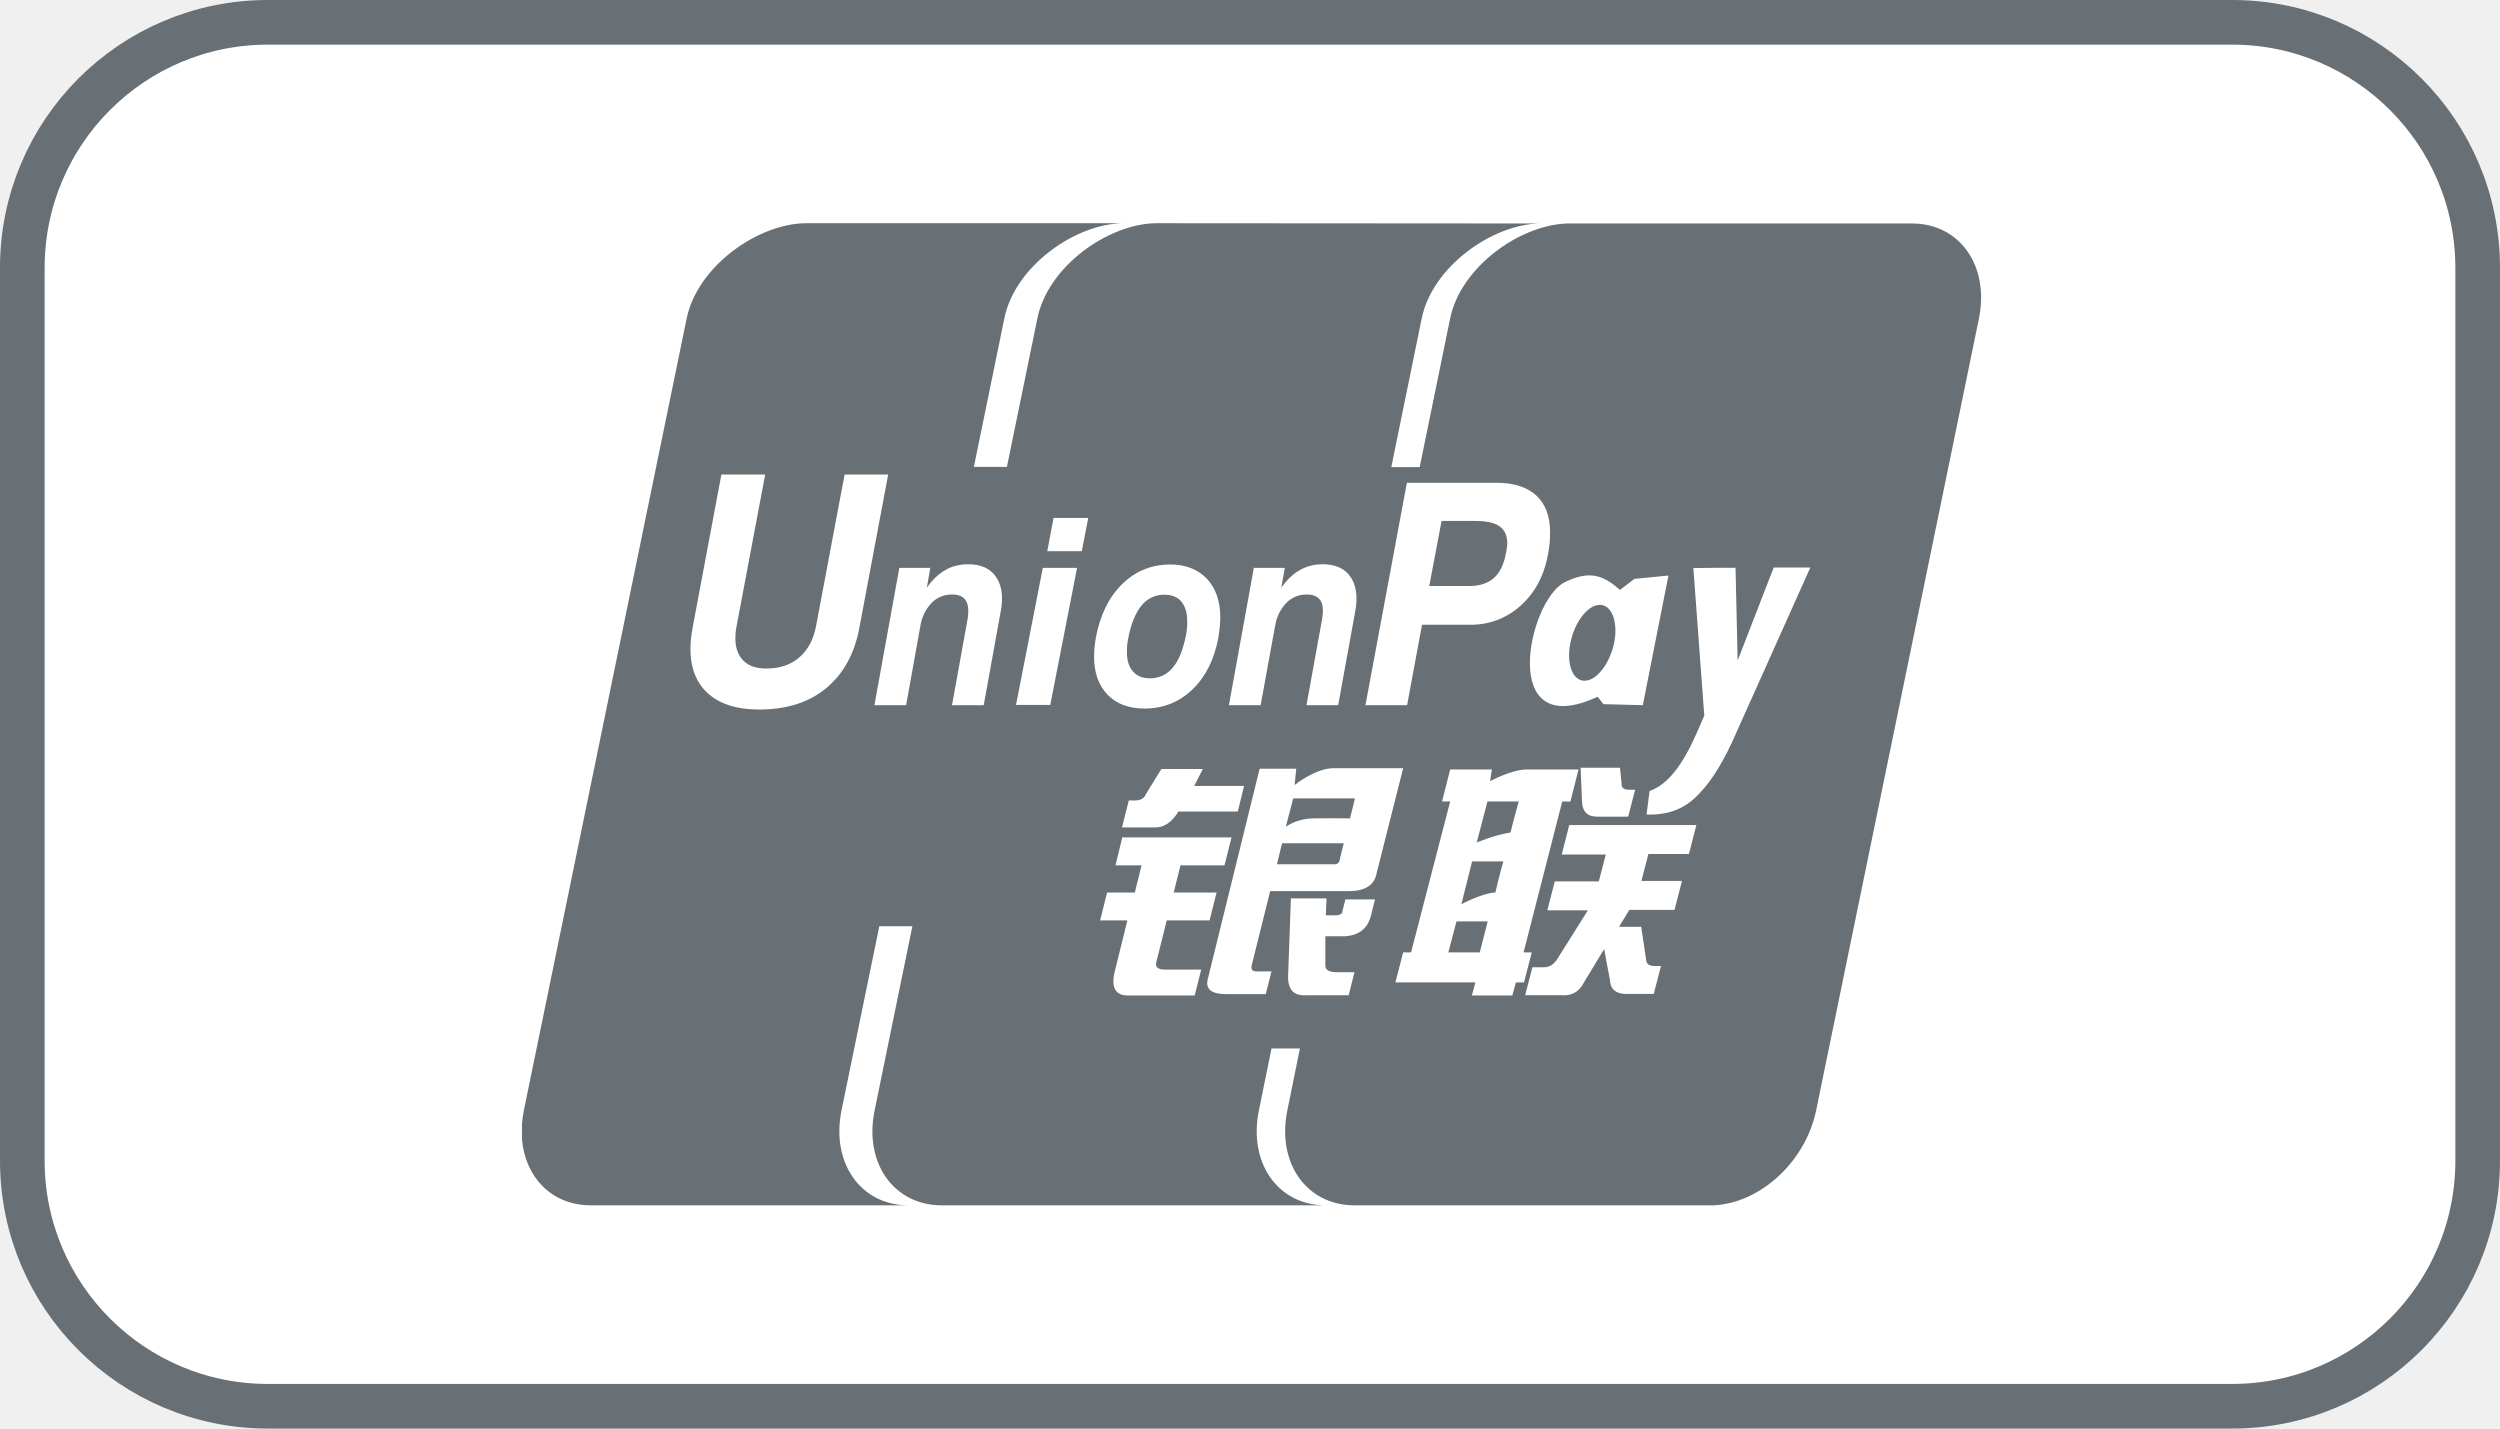
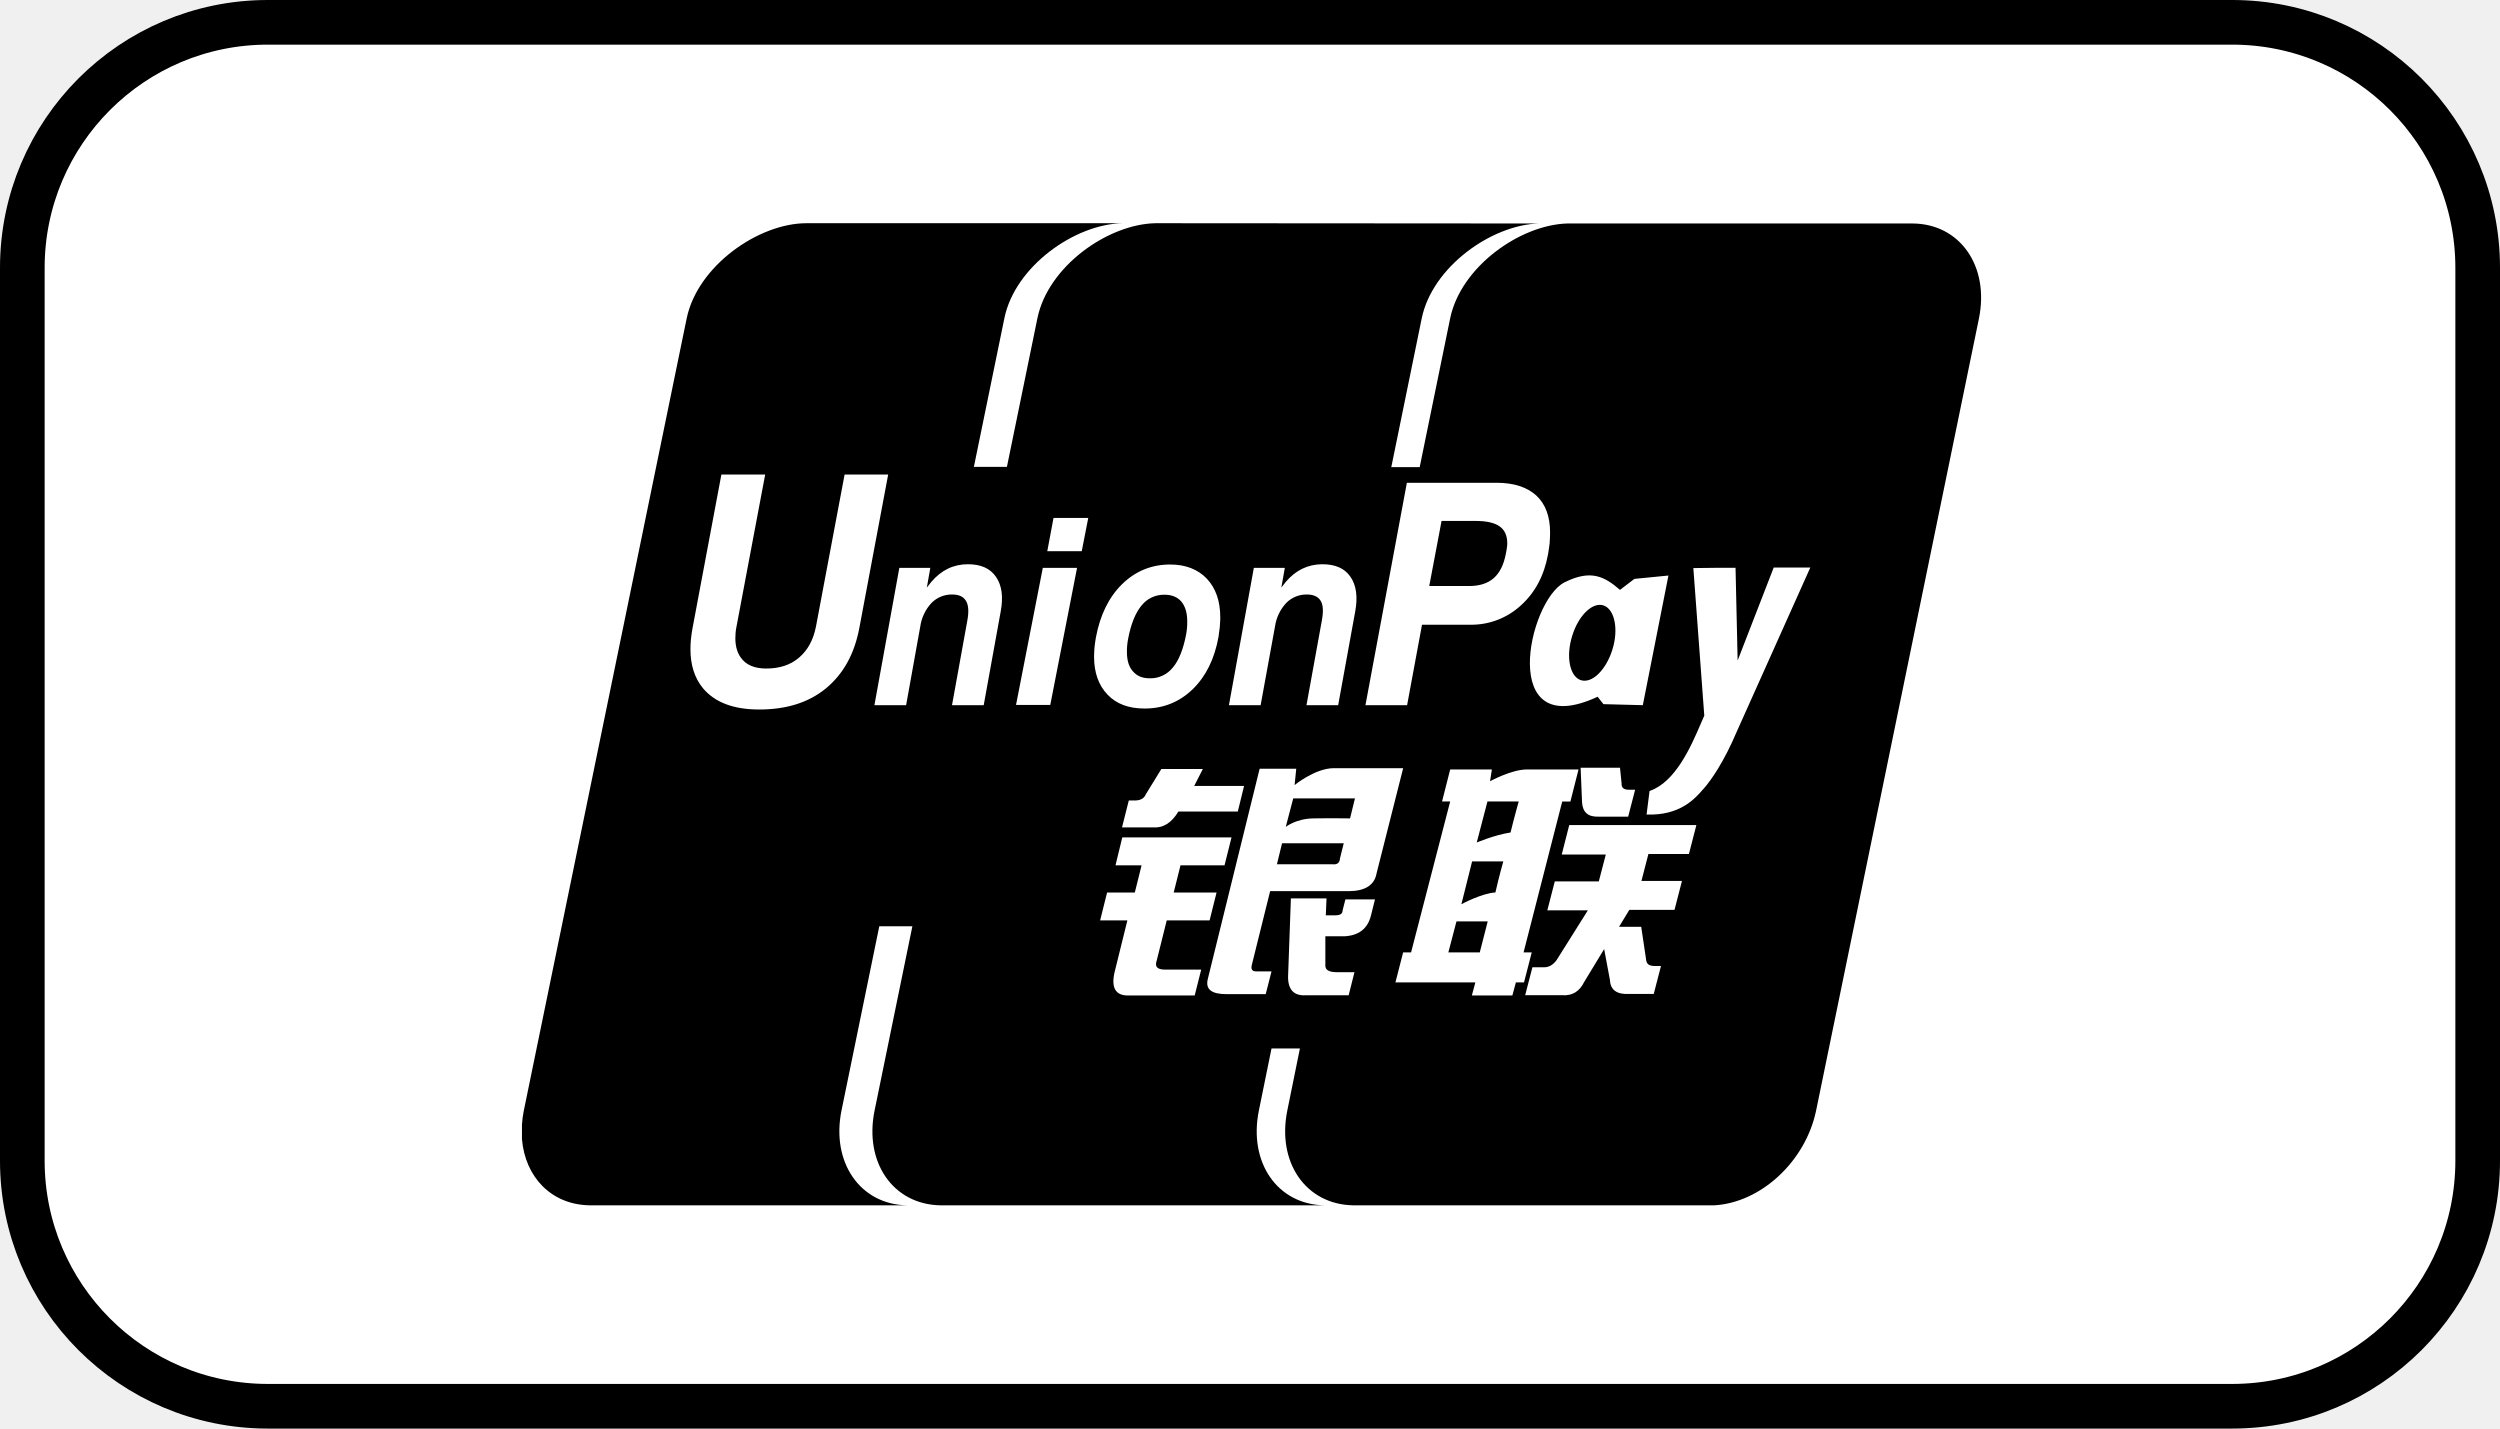
<svg xmlns="http://www.w3.org/2000/svg" viewBox="0 0 56 32" width="56" height="32" fill="none">
  <rect fill="#fff" height="31" rx="5.5" width="55" x=".5" y=".5" />
-   <path clip-rule="evenodd" d="M24.126 12.72h-.767l-.6 3.07h.767l.6-3.07Zm2.009 7.897-.224.896c-.053.15.02.212.213.206h.783l-.146.58h-1.497c-.282 0-.381-.183-.293-.54l.282-1.142h-.61l.156-.625h.621l.151-.608h-.584l.152-.626h2.447l-.157.626h-.986l-.152.608h.96l-.156.625h-.96Zm-1.904-8.27h-.772l.14-.746h.778l-.146.746Zm1.434 5.447.35-.569h.929l-.194.38h1.117l-.14.573h-1.331c-.151.253-.34.373-.569.356h-.694l.152-.603h.135c.125 0 .209-.046.245-.137Zm-1.158-3.088c0 .361.1.643.303.855.198.207.47.31.83.31.417 0 .777-.144 1.074-.43.297-.288.49-.678.58-1.171l.03-.23c.004-.057.008-.114.01-.166v-.046c0-.368-.103-.655-.302-.867-.198-.207-.474-.316-.819-.316-.422 0-.782.15-1.08.442-.297.293-.49.689-.584 1.188a1.058 1.058 0 0 0-.017.104l-.015.12c-.005.075-.01.144-.01.207Zm.871.333c-.093-.104-.135-.247-.135-.437 0-.04 0-.091.005-.137l.001-.01c.005-.044.01-.092.02-.14.062-.332.162-.58.297-.746a.638.638 0 0 1 .522-.247c.162 0 .287.052.376.155.088.11.13.253.13.442 0 .04 0 .092-.005.144-.005.051-.01.103-.021.155-.063.321-.157.568-.292.729a.638.638 0 0 1-.522.247c-.167 0-.287-.052-.376-.155Zm-4.518-2.003c.225-.264.496-.397.82-.397.291 0 .5.092.63.282.131.19.168.447.105.78l-.38 2.095h-.71l.344-1.9c.036-.195.026-.344-.031-.436-.058-.097-.157-.143-.308-.143a.631.631 0 0 0-.465.19.97.97 0 0 0-.25.521l-.318 1.768h-.71l.558-3.076h.694l-.078.442.1-.127Zm15.428.177c-.34-.292-.647-.47-1.247-.166-.814.419-1.492 3.604.746 2.56l.13.166.882.023.574-2.904-.762.075-.323.246Zm-.172 1.344c-.146.459-.46.763-.71.677-.245-.086-.334-.528-.188-.993.141-.46.46-.764.705-.678.245.087.339.534.193.993Zm-7.305-1.05a.97.97 0 0 0-.25.521l-.323 1.768h-.71l.558-3.076h.694l-.078.442.099-.127c.224-.264.5-.396.82-.396.291 0 .5.092.63.282.13.19.167.447.105.78l-.381 2.095h-.71l.345-1.9c.036-.195.03-.344-.026-.436-.058-.097-.162-.143-.308-.143a.63.63 0 0 0-.465.19Zm1.101 6.996c.11 0 .162-.035.162-.11l.063-.246h.662l-.088.356c-.073.298-.272.453-.595.47h-.428v.649c-.005.103.078.155.256.155h.396l-.13.517h-.96c-.267.017-.402-.127-.397-.425l.063-1.745h.798l-.016.379h.214Zm.674-4.707h.933l.334-1.802h1.08a1.64 1.64 0 0 0 1.132-.43c.319-.287.522-.666.61-1.143.014-.075.024-.15.033-.221l.004-.031c.005-.086.01-.16.01-.23v-.011c0-.362-.104-.637-.307-.827-.209-.19-.506-.287-.892-.287h-2.009l-.928 4.982Zm2.321-2.669h-.892l.276-1.458h.757c.25 0 .428.04.542.121.115.08.173.207.173.385 0 .034-.005.068-.01.103-.006.04-.011.08-.022.126-.047.247-.135.425-.27.545-.137.12-.32.178-.554.178Zm3.381 4.07.036.356c-.005.091.047.132.147.137h.156l-.156.603h-.647c-.246.012-.37-.092-.386-.316l-.032-.78h.882Zm6.543-12.191c1.069 0 1.737.953 1.497 2.13L40.68 24.881c-.24 1.142-1.242 2.06-2.28 2.118h-8.097c-1.054-.023-1.706-.964-1.466-2.13l.281-1.383h-.636l-.282 1.384c-.24 1.165.412 2.112 1.466 2.129h-8.609c-1.053-.023-1.706-.964-1.465-2.13l.845-4.12h-.741l-.845 4.12c-.24 1.166.417 2.113 1.466 2.13H13.2c-.85-.017-1.435-.631-1.508-1.48v-.328a2.27 2.27 0 0 1 .042-.316L15.382 7.13C15.627 5.953 16.994 5 18.064 5h7.075c-1.065.023-2.4.964-2.64 2.124l-.684 3.334h.74l.684-3.334c.24-1.16 1.576-2.101 2.64-2.124l8.588.006c-1.06.034-2.38.97-2.62 2.123l-.682 3.335h.636l.683-3.335c.24-1.153 1.56-2.089 2.62-2.123h7.727ZM30.836 19.56l.595-2.353h-1.55c-.423 0-.882.379-.882.379l.037-.367h-.82l-1.163 4.718c-.052.224.084.332.423.332h.876l.13-.51h-.343c-.09 0-.12-.046-.1-.138l.412-1.659h1.753c.37 0 .585-.132.632-.402Zm-2.118-.671H30.1l-.083.333c-.006.109-.068.149-.167.138h-1.247l.115-.471Zm.25-1.005h1.383l-.11.448s-.438-.006-.824 0c-.386.006-.616.19-.616.19l.167-.637Zm9.908-5.165.047 2.077.808-2.083h.82l-1.644 3.668c-.292.688-.574 1.09-.74 1.28l-.026.028c-.174.2-.508.584-1.258.557l.067-.528c.583-.197.932-1.007 1.146-1.504l.08-.183-.245-3.306.512-.006h.433Zm-4.738 9.286.173-.671h-.183l.866-3.38h.183l.182-.718h-1.158c-.344 0-.824.264-.824.264l.041-.264h-.934l-.182.717h.182l-.876 3.381h-.178l-.172.671h1.79l-.078.293h.907l.079-.293h.182Zm-1.695-.671.182-.695h.7l-.178.695h-.704Zm.532-2.038h.699s-.094.328-.177.695c-.308.017-.762.264-.762.264l.24-.959Zm.344-1.343h.7s-.105.373-.183.695c-.35.052-.757.224-.757.224l.24-.919Zm2.65 1.188h-.986l.168-.66h2.848l-.167.649h-.908l-.156.603h.908l-.167.648h-1.012l-.23.379h.496l.114.763c.016.08.079.115.183.115h.146l-.162.626h-.542c-.282.017-.428-.086-.439-.31l-.13-.695-.449.74c-.104.213-.27.31-.49.294h-.83l.162-.626h.261c.11 0 .198-.052.277-.155l.704-1.12h-.908l.167-.648h.986l.157-.603Zm-17.691-5.108.641-3.403h.976l-.647 3.443c-.11.58-.36 1.028-.751 1.35-.386.315-.882.47-1.492.47-.574 0-.997-.16-1.263-.482-.183-.224-.276-.517-.276-.867 0-.15.015-.304.046-.47l.647-3.444h.981l-.642 3.403c-.02.098-.026.184-.026.264 0 .178.042.322.12.43.115.167.308.248.57.248.302 0 .547-.08.74-.247.193-.167.318-.396.376-.695Z" fill="#687076" fill-rule="evenodd" />
-   <rect height="31" rx="5.5" stroke="#687076" width="55" x=".5" y=".5" />
+   <path clip-rule="evenodd" d="M24.126 12.72h-.767l-.6 3.07h.767l.6-3.07Zm2.009 7.897-.224.896c-.053.15.02.212.213.206h.783l-.146.58h-1.497c-.282 0-.381-.183-.293-.54l.282-1.142h-.61l.156-.625h.621l.151-.608h-.584l.152-.626h2.447l-.157.626h-.986l-.152.608h.96l-.156.625h-.96Zm-1.904-8.27h-.772l.14-.746h.778l-.146.746Zm1.434 5.447.35-.569h.929l-.194.38h1.117l-.14.573h-1.331c-.151.253-.34.373-.569.356h-.694l.152-.603h.135c.125 0 .209-.046.245-.137Zm-1.158-3.088c0 .361.1.643.303.855.198.207.47.31.83.31.417 0 .777-.144 1.074-.43.297-.288.49-.678.58-1.171l.03-.23c.004-.057.008-.114.01-.166v-.046c0-.368-.103-.655-.302-.867-.198-.207-.474-.316-.819-.316-.422 0-.782.15-1.08.442-.297.293-.49.689-.584 1.188a1.058 1.058 0 0 0-.017.104l-.015.12c-.005.075-.01.144-.01.207Zm.871.333c-.093-.104-.135-.247-.135-.437 0-.04 0-.091.005-.137l.001-.01c.005-.044.01-.092.02-.14.062-.332.162-.58.297-.746a.638.638 0 0 1 .522-.247c.162 0 .287.052.376.155.088.11.13.253.13.442 0 .04 0 .092-.005.144-.005.051-.01.103-.021.155-.063.321-.157.568-.292.729a.638.638 0 0 1-.522.247c-.167 0-.287-.052-.376-.155Zm-4.518-2.003c.225-.264.496-.397.82-.397.291 0 .5.092.63.282.131.19.168.447.105.78l-.38 2.095h-.71l.344-1.9c.036-.195.026-.344-.031-.436-.058-.097-.157-.143-.308-.143a.631.631 0 0 0-.465.19.97.97 0 0 0-.25.521l-.318 1.768h-.71l.558-3.076h.694l-.078.442.1-.127Zm15.428.177c-.34-.292-.647-.47-1.247-.166-.814.419-1.492 3.604.746 2.56l.13.166.882.023.574-2.904-.762.075-.323.246Zm-.172 1.344c-.146.459-.46.763-.71.677-.245-.086-.334-.528-.188-.993.141-.46.46-.764.705-.678.245.087.339.534.193.993Zm-7.305-1.05a.97.97 0 0 0-.25.521l-.323 1.768h-.71l.558-3.076h.694l-.078.442.099-.127c.224-.264.5-.396.82-.396.291 0 .5.092.63.282.13.19.167.447.105.78l-.381 2.095h-.71l.345-1.9c.036-.195.03-.344-.026-.436-.058-.097-.162-.143-.308-.143a.63.63 0 0 0-.465.19Zm1.101 6.996c.11 0 .162-.035.162-.11l.063-.246h.662l-.088.356c-.073.298-.272.453-.595.47h-.428v.649c-.005.103.078.155.256.155h.396l-.13.517h-.96c-.267.017-.402-.127-.397-.425l.063-1.745h.798l-.016.379h.214Zm.674-4.707h.933l.334-1.802h1.08a1.64 1.64 0 0 0 1.132-.43c.319-.287.522-.666.61-1.143.014-.075.024-.15.033-.221l.004-.031c.005-.086.01-.16.01-.23v-.011c0-.362-.104-.637-.307-.827-.209-.19-.506-.287-.892-.287h-2.009l-.928 4.982Zm2.321-2.669h-.892l.276-1.458h.757c.25 0 .428.04.542.121.115.08.173.207.173.385 0 .034-.005.068-.01.103-.006.04-.011.08-.022.126-.047.247-.135.425-.27.545-.137.12-.32.178-.554.178Zm3.381 4.07.036.356c-.005.091.047.132.147.137h.156l-.156.603h-.647c-.246.012-.37-.092-.386-.316l-.032-.78h.882Zm6.543-12.191c1.069 0 1.737.953 1.497 2.13L40.68 24.881c-.24 1.142-1.242 2.06-2.28 2.118h-8.097c-1.054-.023-1.706-.964-1.466-2.13l.281-1.383h-.636l-.282 1.384c-.24 1.165.412 2.112 1.466 2.129h-8.609c-1.053-.023-1.706-.964-1.465-2.13l.845-4.12h-.741l-.845 4.12c-.24 1.166.417 2.113 1.466 2.13H13.2c-.85-.017-1.435-.631-1.508-1.48v-.328a2.27 2.27 0 0 1 .042-.316L15.382 7.13C15.627 5.953 16.994 5 18.064 5h7.075c-1.065.023-2.4.964-2.64 2.124l-.684 3.334h.74l.684-3.334c.24-1.16 1.576-2.101 2.64-2.124l8.588.006c-1.06.034-2.38.97-2.62 2.123l-.682 3.335h.636l.683-3.335c.24-1.153 1.56-2.089 2.62-2.123h7.727ZM30.836 19.56l.595-2.353h-1.55c-.423 0-.882.379-.882.379l.037-.367h-.82l-1.163 4.718c-.052.224.084.332.423.332h.876l.13-.51h-.343c-.09 0-.12-.046-.1-.138l.412-1.659h1.753c.37 0 .585-.132.632-.402Zm-2.118-.671H30.1l-.083.333c-.006.109-.068.149-.167.138h-1.247l.115-.471Zm.25-1.005h1.383l-.11.448s-.438-.006-.824 0c-.386.006-.616.19-.616.19l.167-.637Zm9.908-5.165.047 2.077.808-2.083h.82l-1.644 3.668c-.292.688-.574 1.09-.74 1.28l-.026.028c-.174.2-.508.584-1.258.557l.067-.528c.583-.197.932-1.007 1.146-1.504l.08-.183-.245-3.306.512-.006h.433Zm-4.738 9.286.173-.671h-.183l.866-3.38h.183l.182-.718h-1.158c-.344 0-.824.264-.824.264l.041-.264h-.934l-.182.717h.182l-.876 3.381h-.178l-.172.671h1.79l-.078.293h.907l.079-.293h.182Zm-1.695-.671.182-.695h.7l-.178.695h-.704Zm.532-2.038h.699s-.094.328-.177.695c-.308.017-.762.264-.762.264l.24-.959Zm.344-1.343h.7s-.105.373-.183.695c-.35.052-.757.224-.757.224l.24-.919Zm2.65 1.188h-.986l.168-.66h2.848l-.167.649h-.908l-.156.603h.908l-.167.648h-1.012l-.23.379h.496l.114.763c.016.08.079.115.183.115h.146l-.162.626h-.542c-.282.017-.428-.086-.439-.31l-.13-.695-.449.74c-.104.213-.27.31-.49.294h-.83l.162-.626h.261c.11 0 .198-.052.277-.155l.704-1.12h-.908l.167-.648h.986l.157-.603Zm-17.691-5.108.641-3.403h.976l-.647 3.443c-.11.58-.36 1.028-.751 1.35-.386.315-.882.47-1.492.47-.574 0-.997-.16-1.263-.482-.183-.224-.276-.517-.276-.867 0-.15.015-.304.046-.47l.647-3.444h.981l-.642 3.403c-.02.098-.026.184-.026.264 0 .178.042.322.12.43.115.167.308.248.57.248.302 0 .547-.08.74-.247.193-.167.318-.396.376-.695Z" fill="currentColor" fill-rule="evenodd" />
+   <rect height="31" rx="5.5" stroke="currentColor" width="55" x=".5" y=".5" />
</svg>
